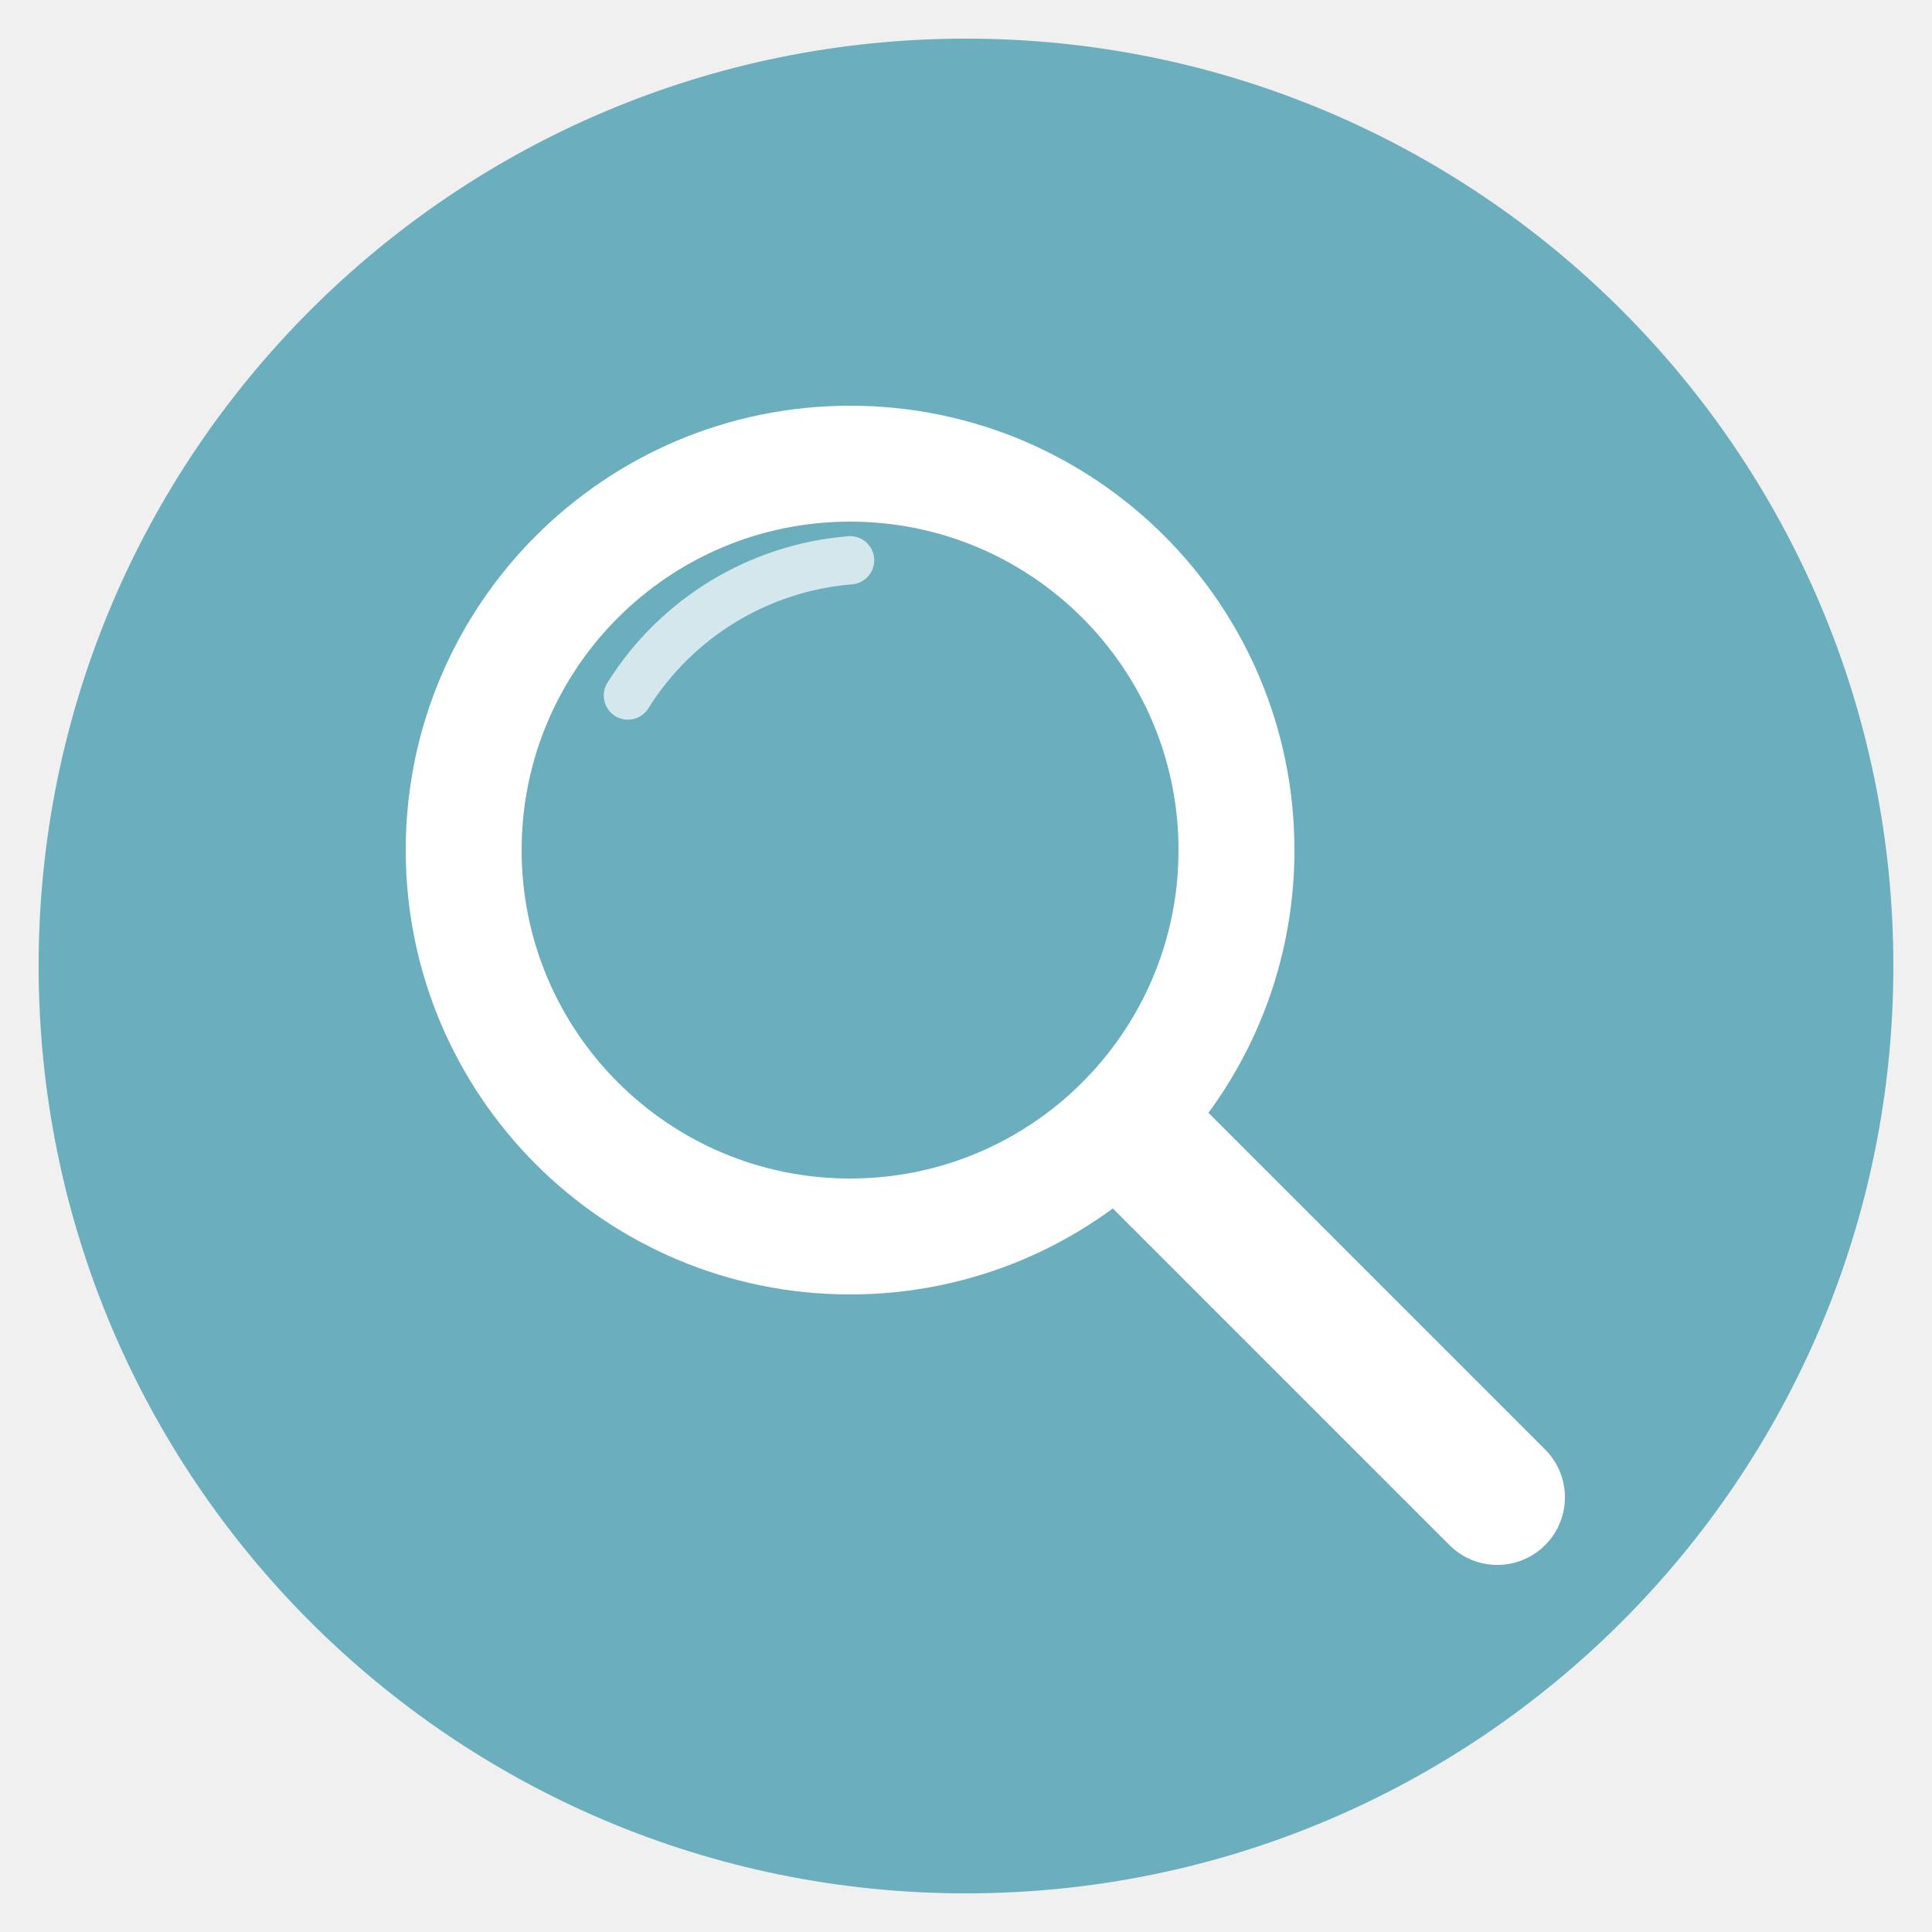
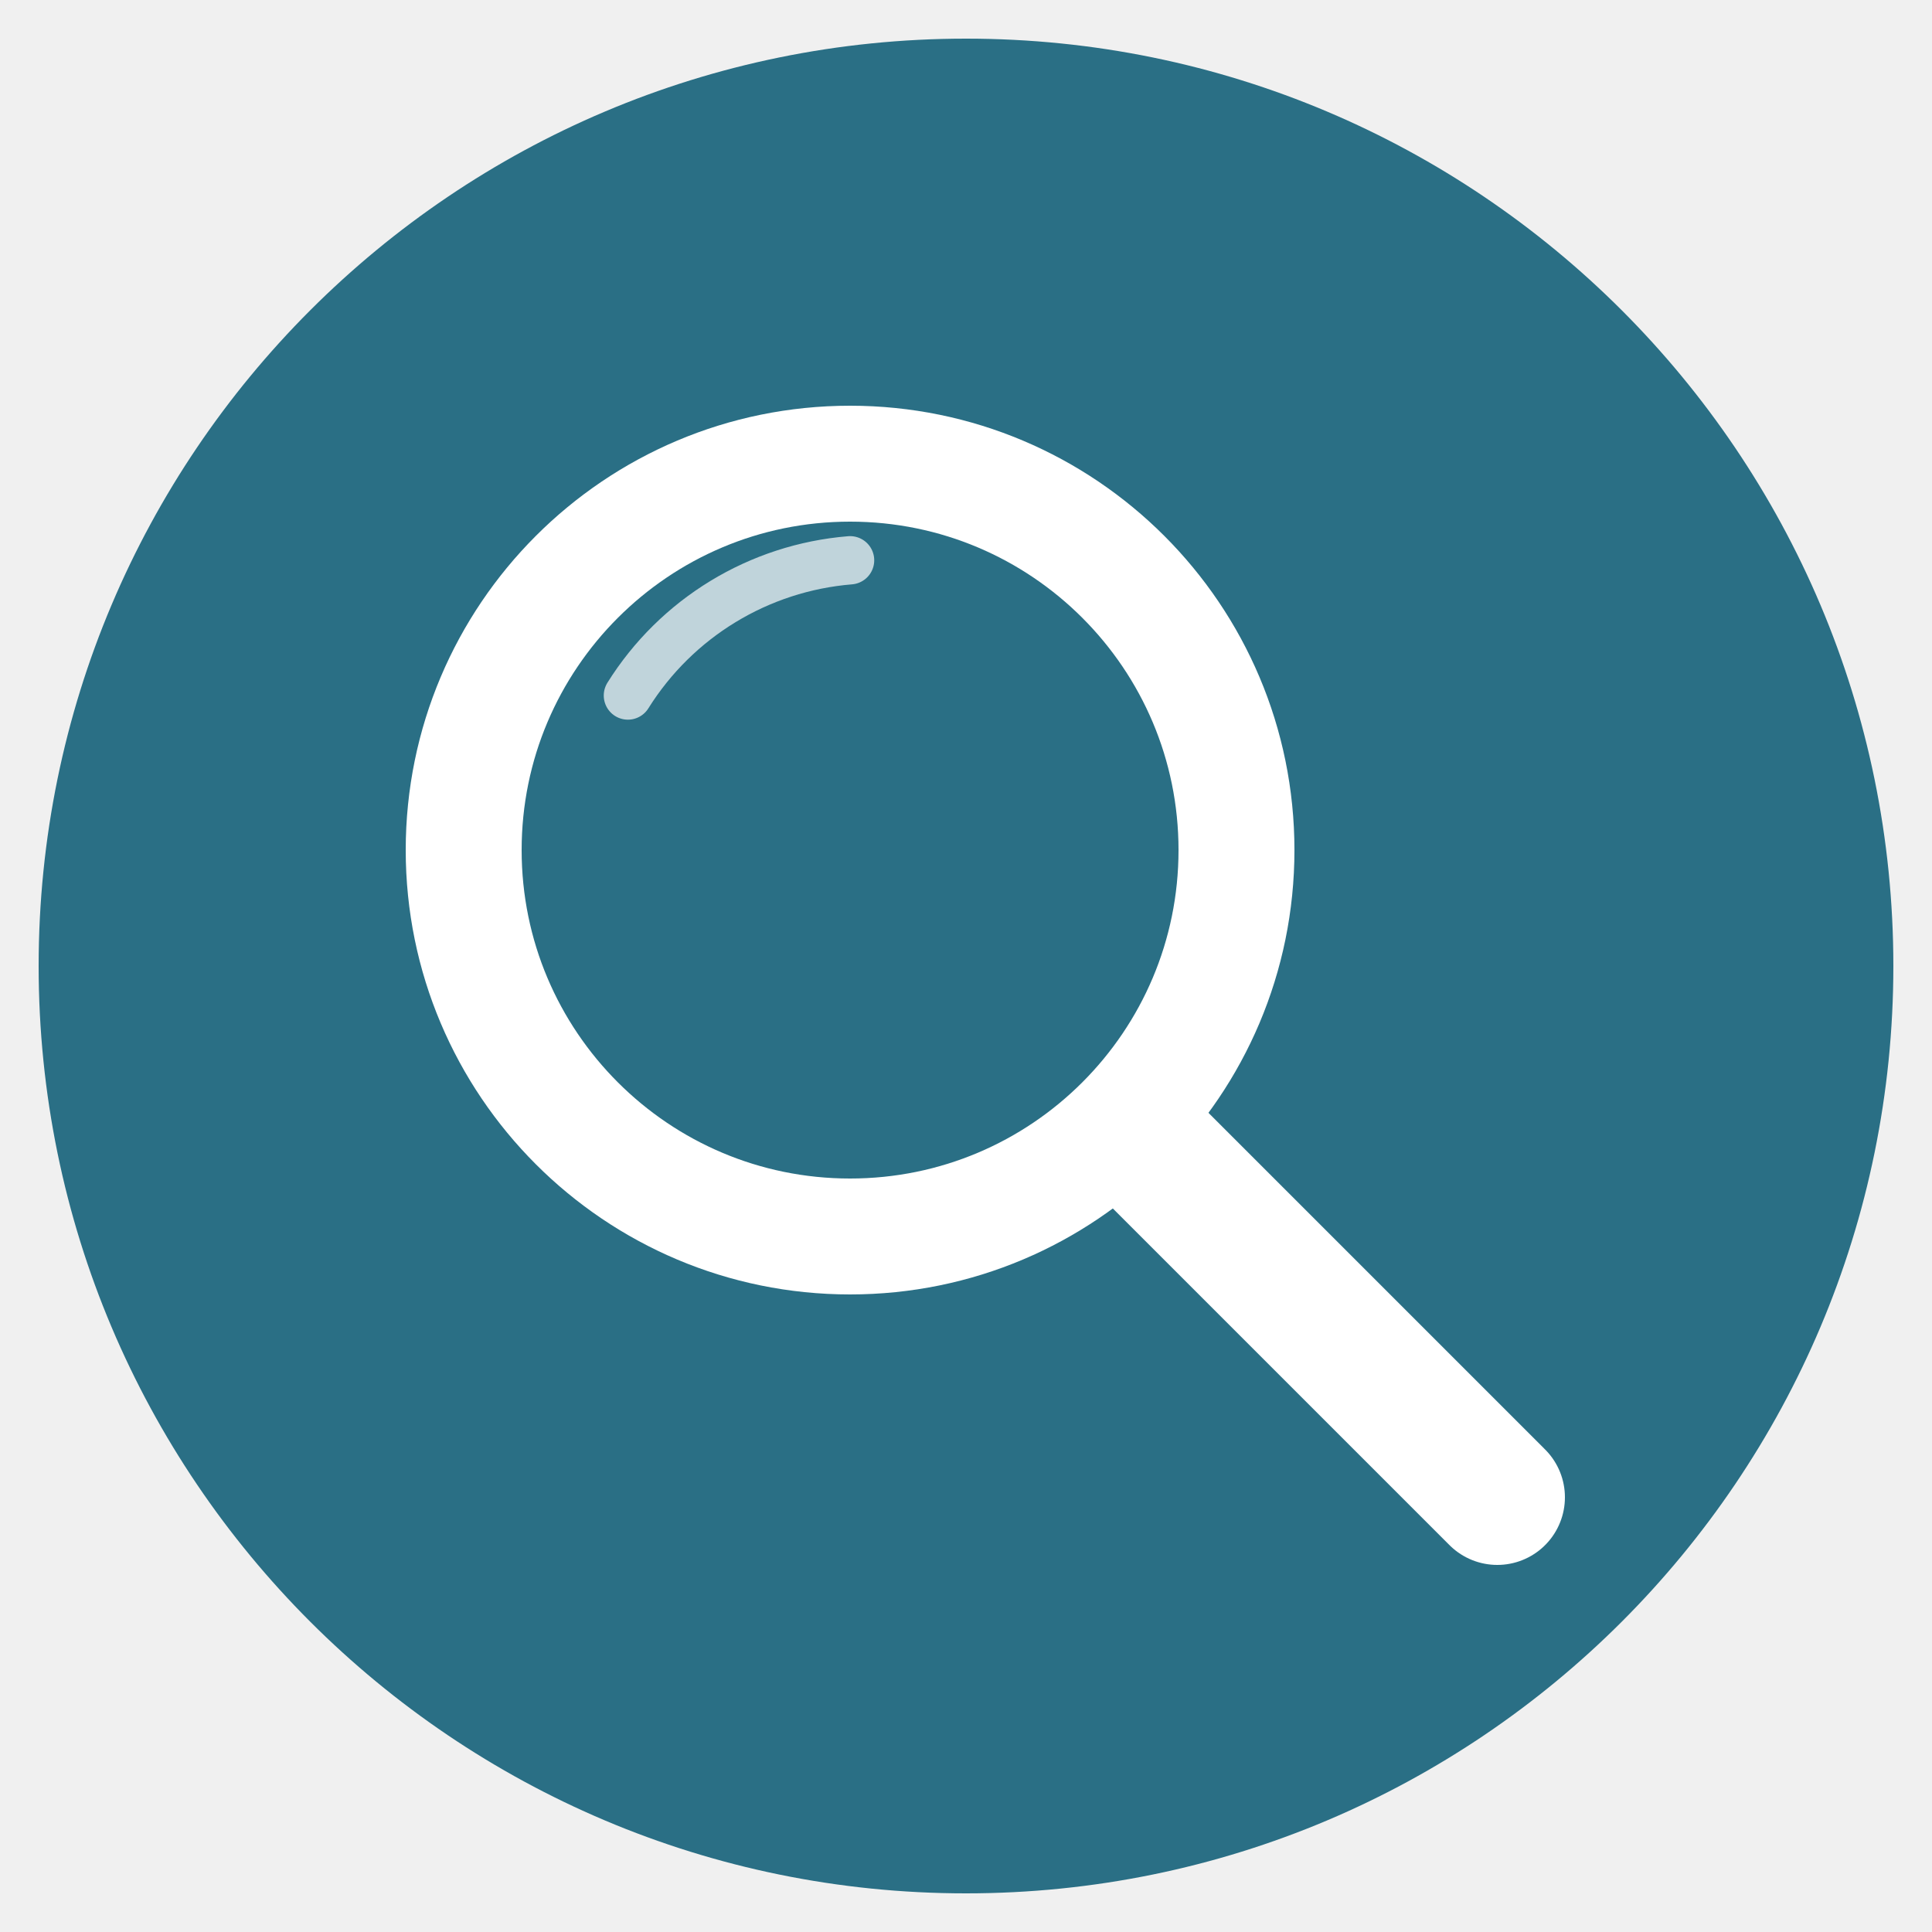
<svg xmlns="http://www.w3.org/2000/svg" viewBox="0 0 200 200">
-   <circle cx="100" cy="100" r="96" fill="#6BAEBE" />
+   <circle cx="100" cy="100" r="96" fill="#2A6F85" />
  <circle cx="88" cy="88" r="40" fill="none" stroke="white" stroke-width="12" />
  <line x1="118" y1="118" x2="155" y2="155" stroke="white" stroke-width="14" stroke-linecap="round" />
  <path d="M65,72 A30,30 0 0,1 88,58" fill="none" stroke="white" stroke-width="5" stroke-linecap="round" opacity="0.7" />
</svg>
